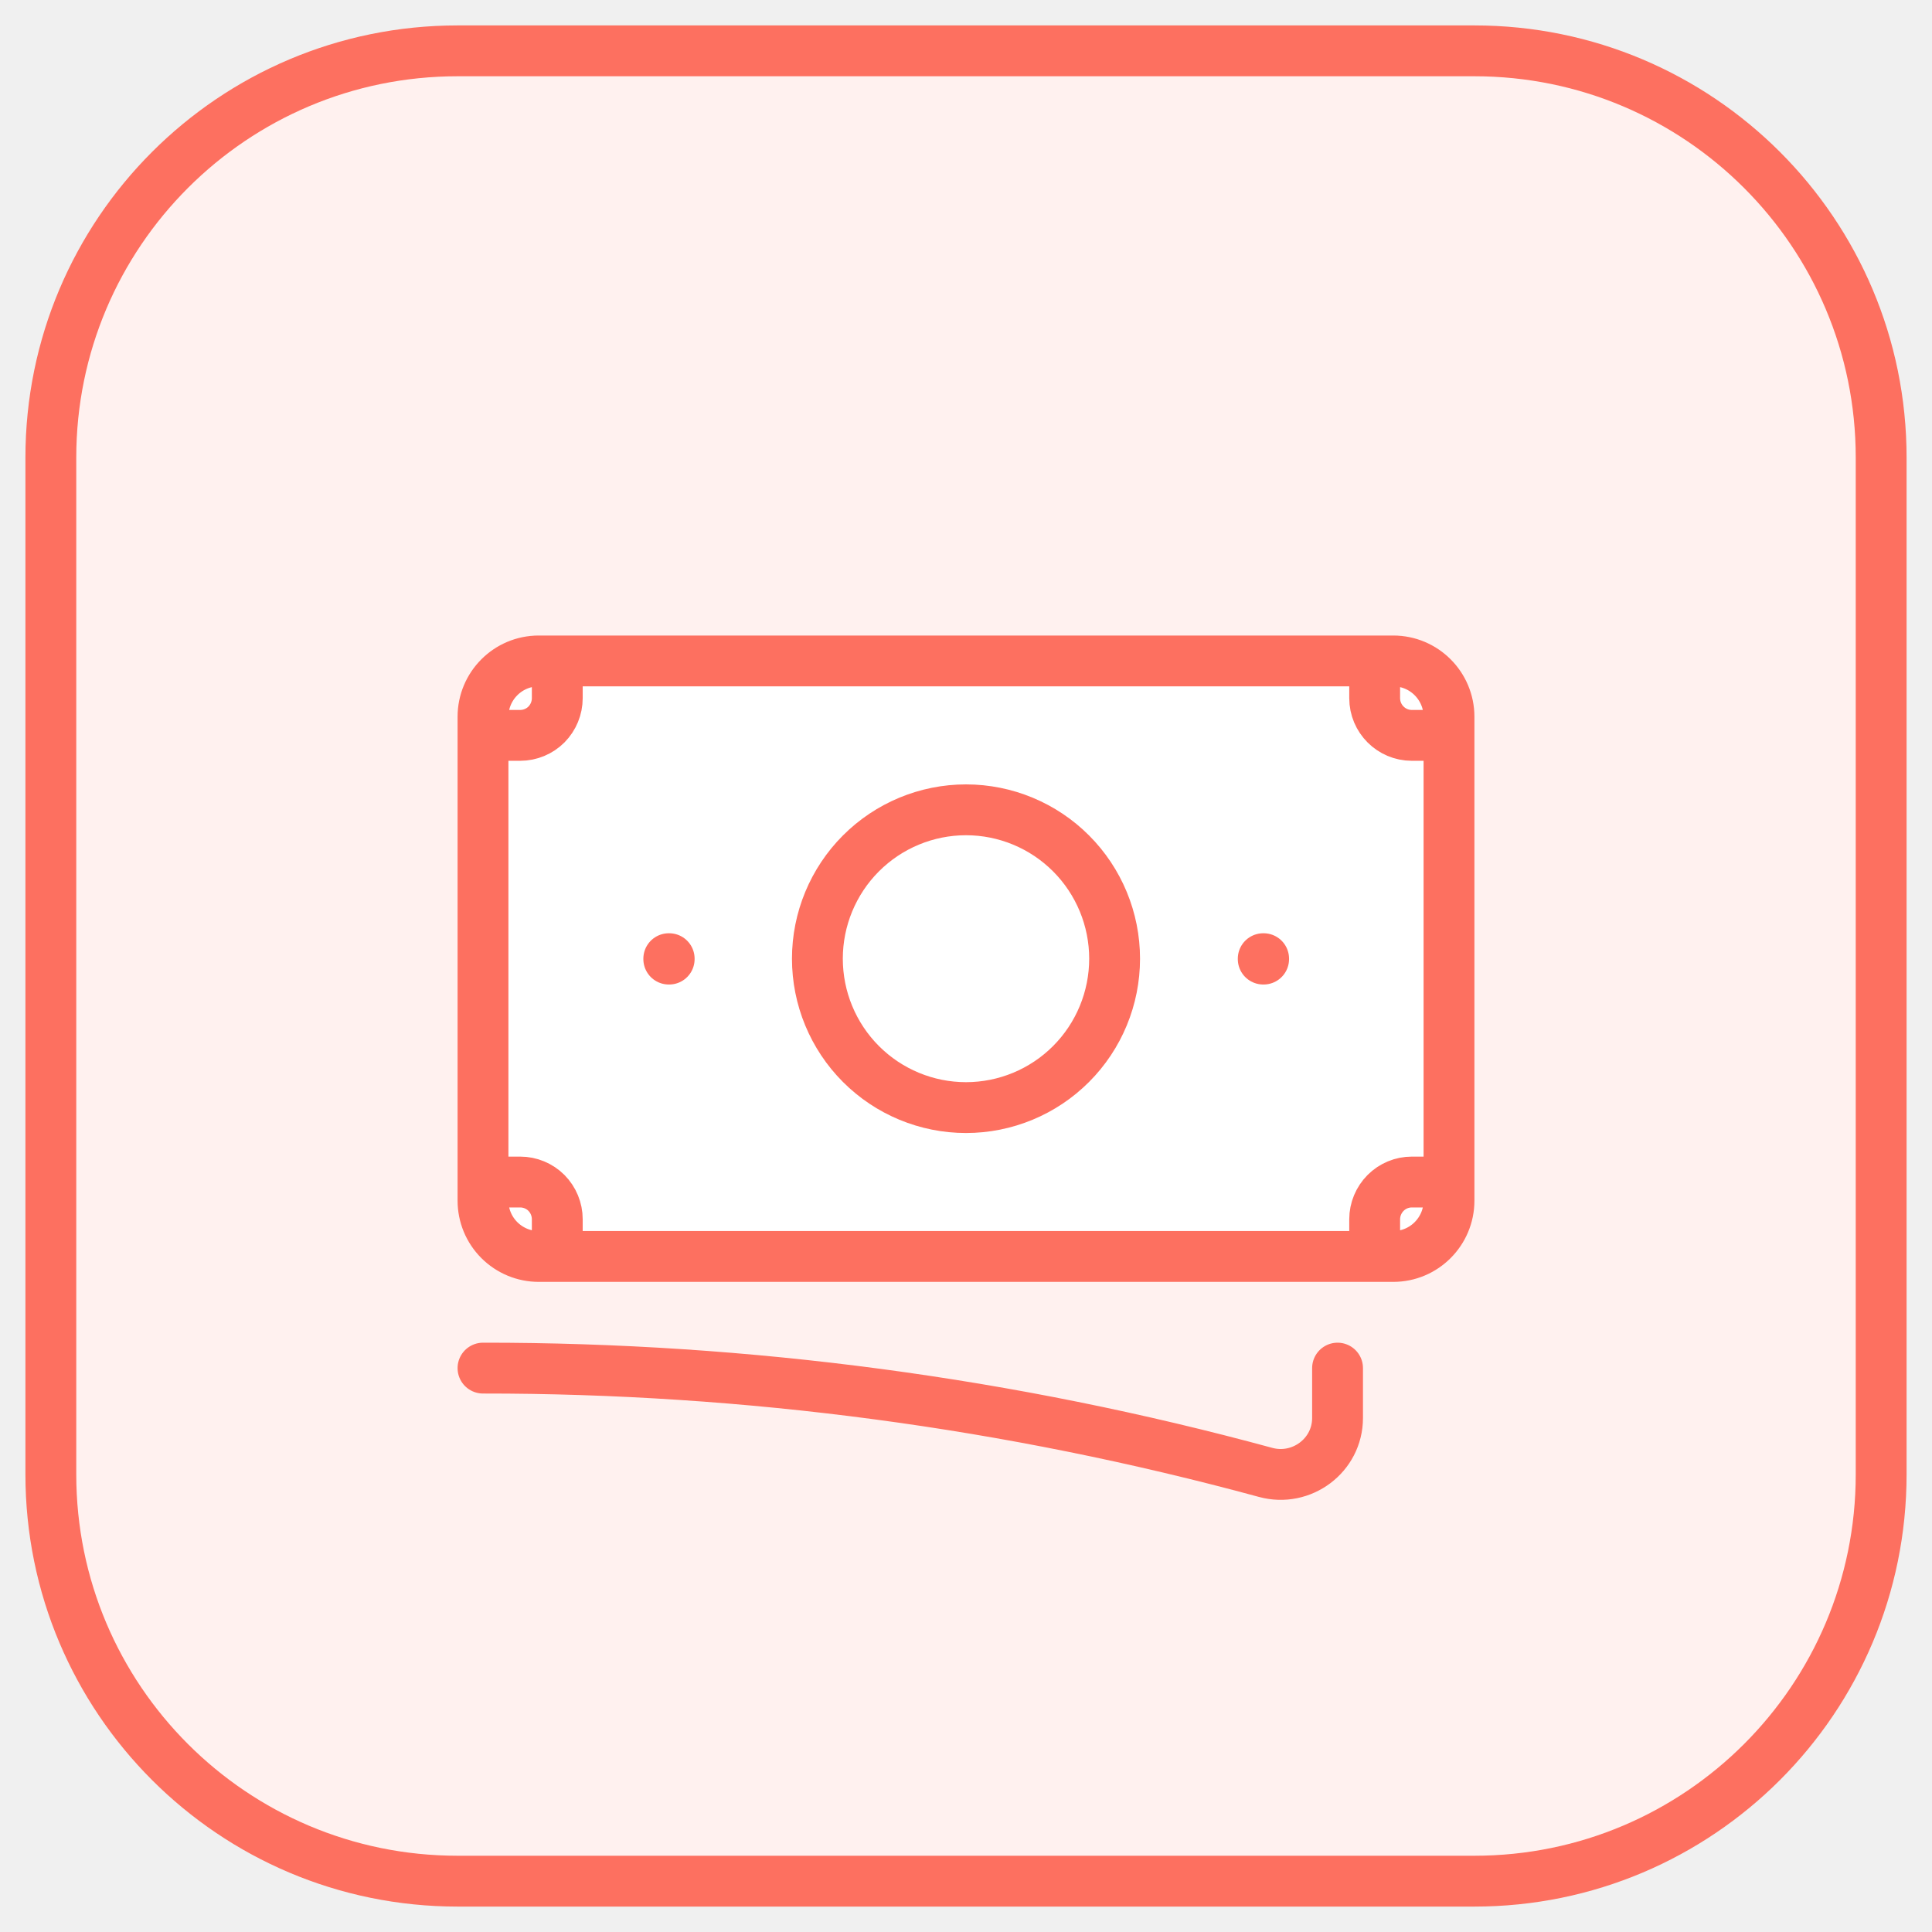
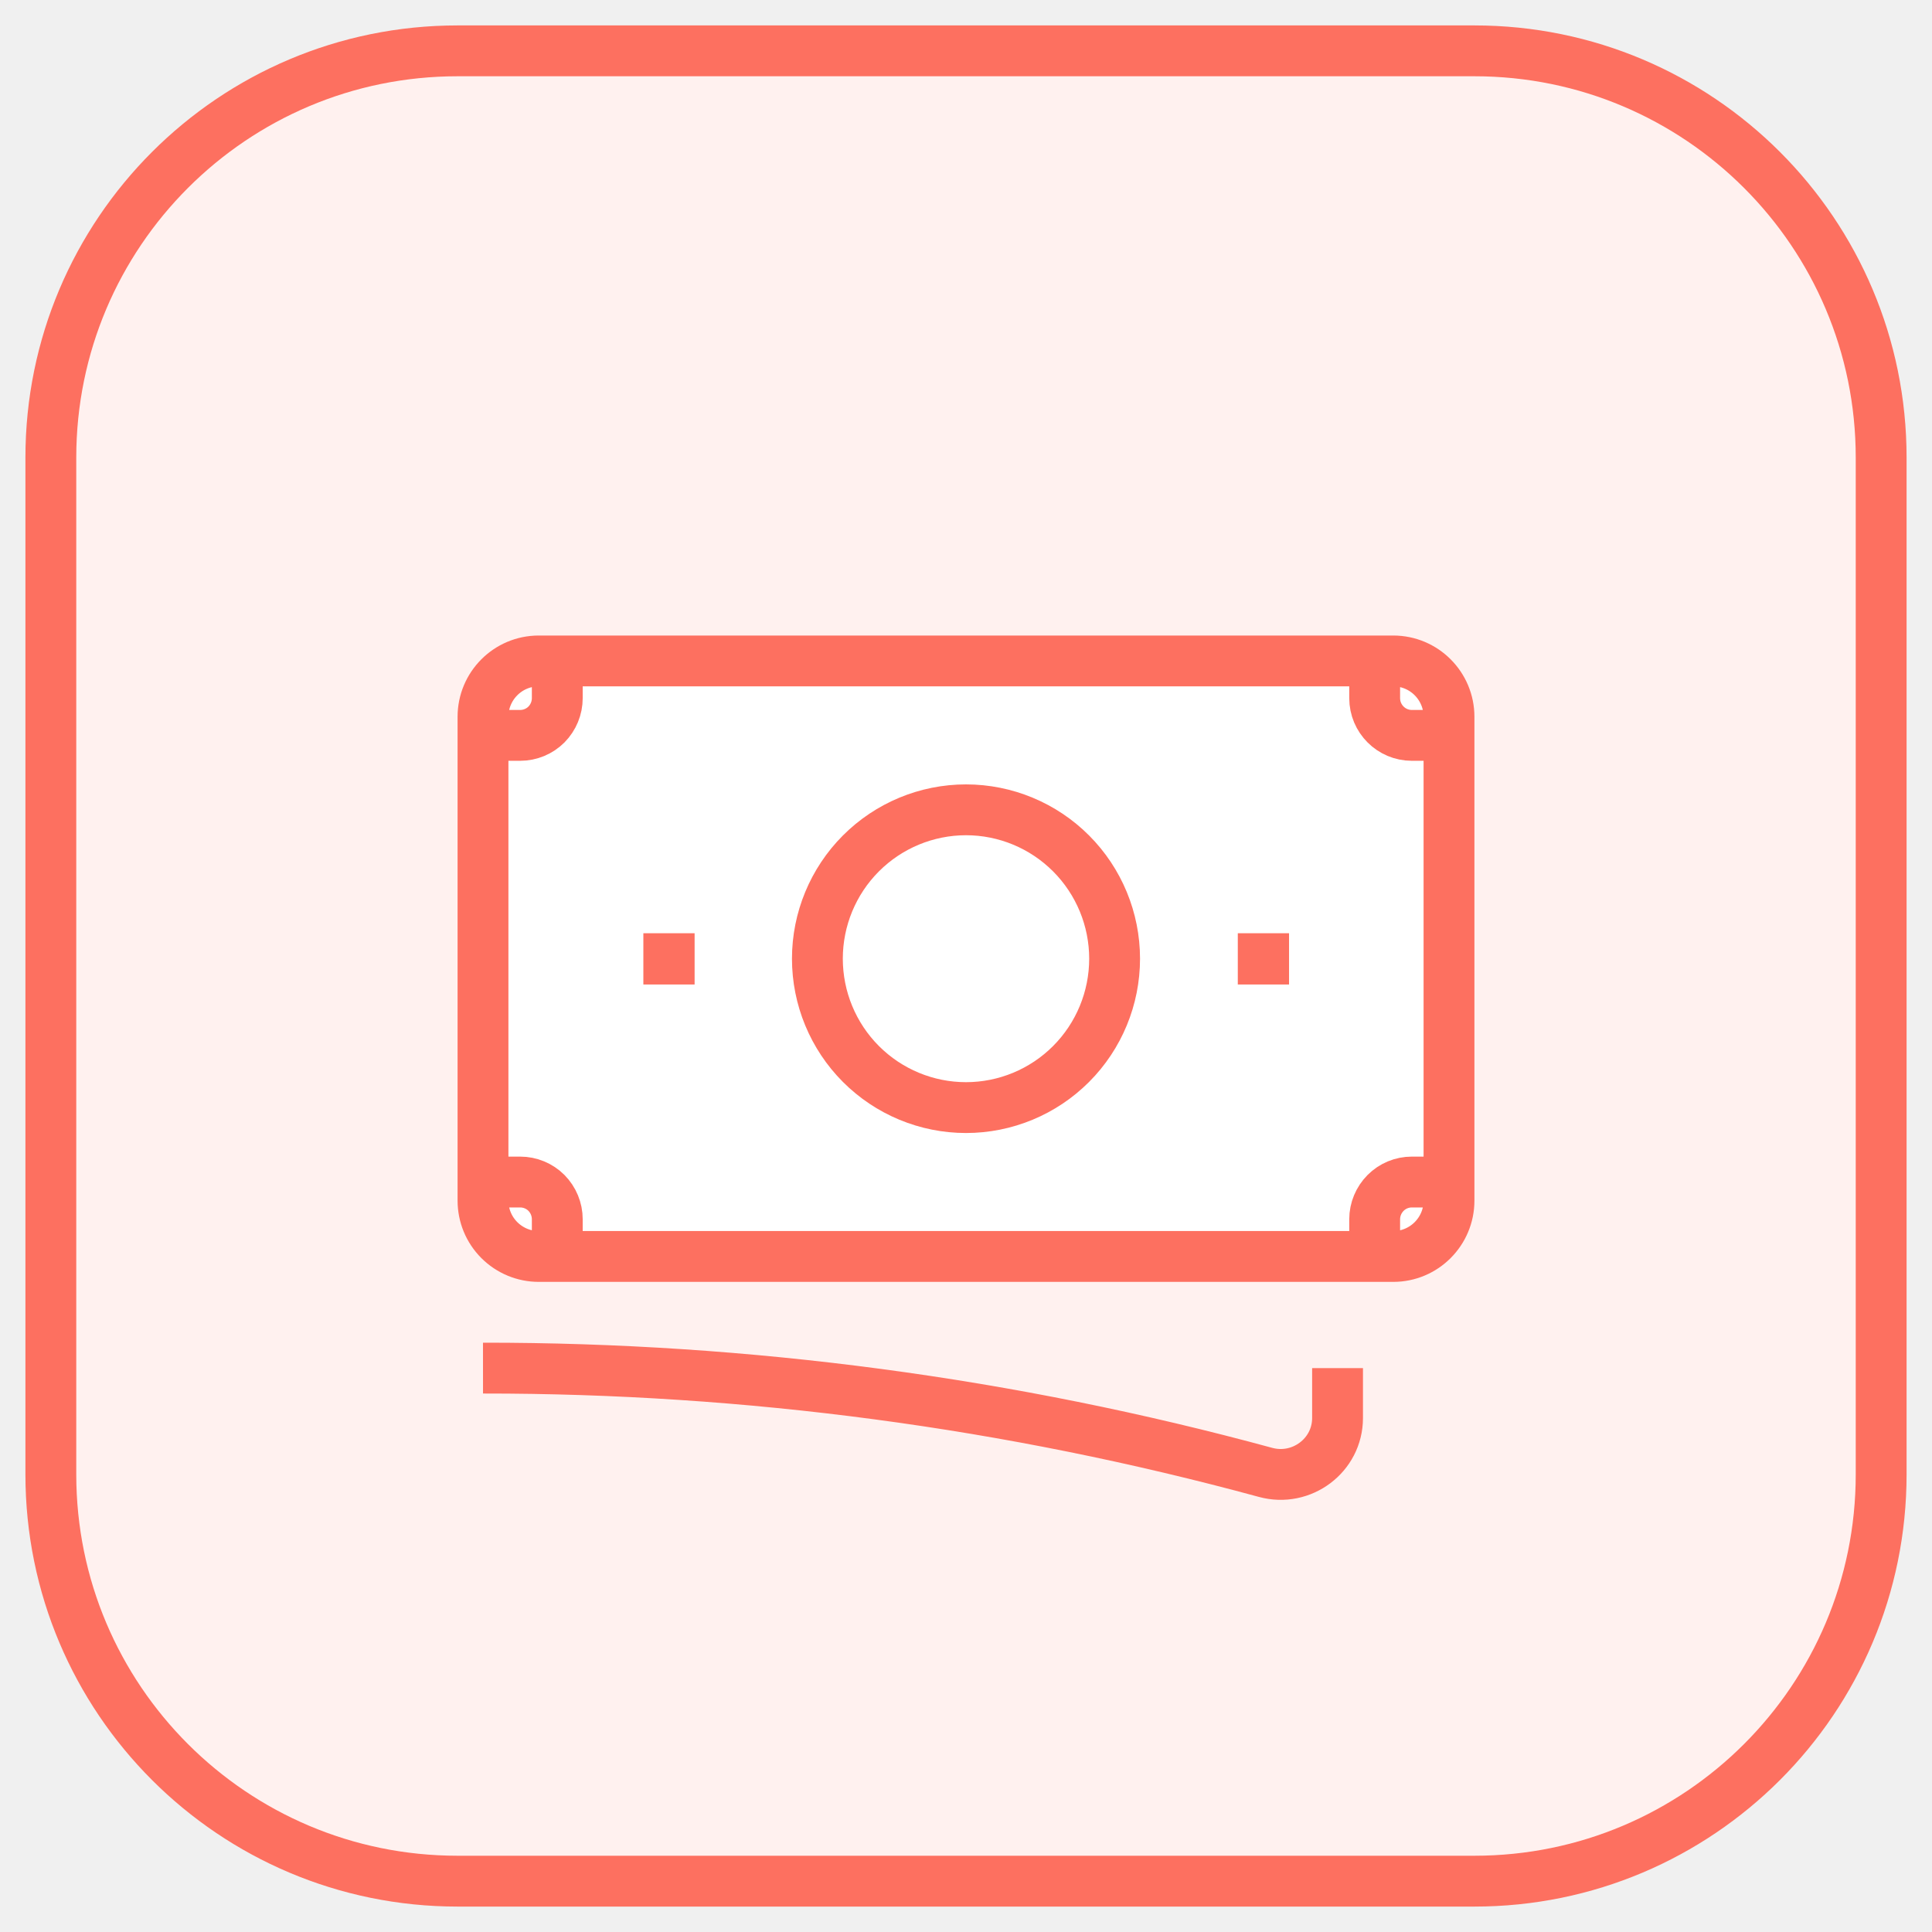
<svg xmlns="http://www.w3.org/2000/svg" width="38" height="38" viewBox="0 0 38 38" fill="none">
  <rect x="1" y="1" width="36" height="36" rx="8" fill="#FFF1EF" stroke="#FD7060" strokeWidth="1.5" />
  <rect x="9.5" y="13" width="19" height="12" rx="1" fill="white" />
-   <path d="M9.5 26.909C14.699 26.905 19.875 27.595 24.892 28.96C25.6 29.153 26.308 28.626 26.308 27.89V26.909M10.961 13V13.732C10.961 13.926 10.884 14.112 10.748 14.25C10.611 14.387 10.425 14.464 10.231 14.464H9.5M9.5 14.464V14.098C9.5 13.492 9.991 13 10.596 13H27.038M9.5 14.464V23.249M27.038 13V13.732C27.038 14.136 27.366 14.464 27.769 14.464H28.5M27.038 13H27.404C28.009 13 28.5 13.492 28.5 14.098V23.615C28.5 24.221 28.009 24.713 27.404 24.713H27.038M9.5 23.249V23.615C9.5 23.906 9.615 24.185 9.821 24.391C10.027 24.597 10.305 24.713 10.596 24.713H10.961M9.5 23.249H10.231C10.425 23.249 10.611 23.326 10.748 23.463C10.884 23.601 10.961 23.787 10.961 23.981V24.713M27.038 24.713V23.981C27.038 23.787 27.116 23.601 27.253 23.463C27.39 23.326 27.575 23.249 27.769 23.249H28.5M27.038 24.713H10.961M21.923 18.856C21.923 19.633 21.615 20.378 21.067 20.927C20.519 21.476 19.775 21.785 19 21.785C18.225 21.785 17.481 21.476 16.933 20.927C16.385 20.378 16.077 19.633 16.077 18.856C16.077 18.08 16.385 17.335 16.933 16.786C17.481 16.237 18.225 15.928 19 15.928C19.775 15.928 20.519 16.237 21.067 16.786C21.615 17.335 21.923 18.08 21.923 18.856ZM24.846 18.856H24.854V18.864H24.846V18.856ZM13.154 18.856H13.162V18.864H13.154V18.856Z" stroke="#FD7060" strokeWidth="1.5" stroke-linecap="round" stroke-linejoin="round" />
+   <path d="M9.5 26.909C14.699 26.905 19.875 27.595 24.892 28.96C25.6 29.153 26.308 28.626 26.308 27.89V26.909M10.961 13V13.732C10.961 13.926 10.884 14.112 10.748 14.25C10.611 14.387 10.425 14.464 10.231 14.464H9.5M9.5 14.464V14.098C9.5 13.492 9.991 13 10.596 13H27.038M9.5 14.464V23.249M27.038 13V13.732C27.038 14.136 27.366 14.464 27.769 14.464H28.5M27.038 13H27.404C28.009 13 28.5 13.492 28.5 14.098V23.615C28.5 24.221 28.009 24.713 27.404 24.713H27.038M9.5 23.249V23.615C9.5 23.906 9.615 24.185 9.821 24.391C10.027 24.597 10.305 24.713 10.596 24.713H10.961M9.5 23.249H10.231C10.425 23.249 10.611 23.326 10.748 23.463C10.884 23.601 10.961 23.787 10.961 23.981V24.713M27.038 24.713V23.981C27.038 23.787 27.116 23.601 27.253 23.463C27.39 23.326 27.575 23.249 27.769 23.249H28.5M27.038 24.713H10.961M21.923 18.856C21.923 19.633 21.615 20.378 21.067 20.927C20.519 21.476 19.775 21.785 19 21.785C18.225 21.785 17.481 21.476 16.933 20.927C16.385 20.378 16.077 19.633 16.077 18.856C16.077 18.08 16.385 17.335 16.933 16.786C17.481 16.237 18.225 15.928 19 15.928C19.775 15.928 20.519 16.237 21.067 16.786C21.615 17.335 21.923 18.08 21.923 18.856ZM24.846 18.856H24.854V18.864H24.846V18.856ZM13.154 18.856H13.162V18.864H13.154V18.856Z" stroke="#FD7060" strokeWidth="1.5" strokeLinecap="round" strokeLinejoin="round" />
</svg>
